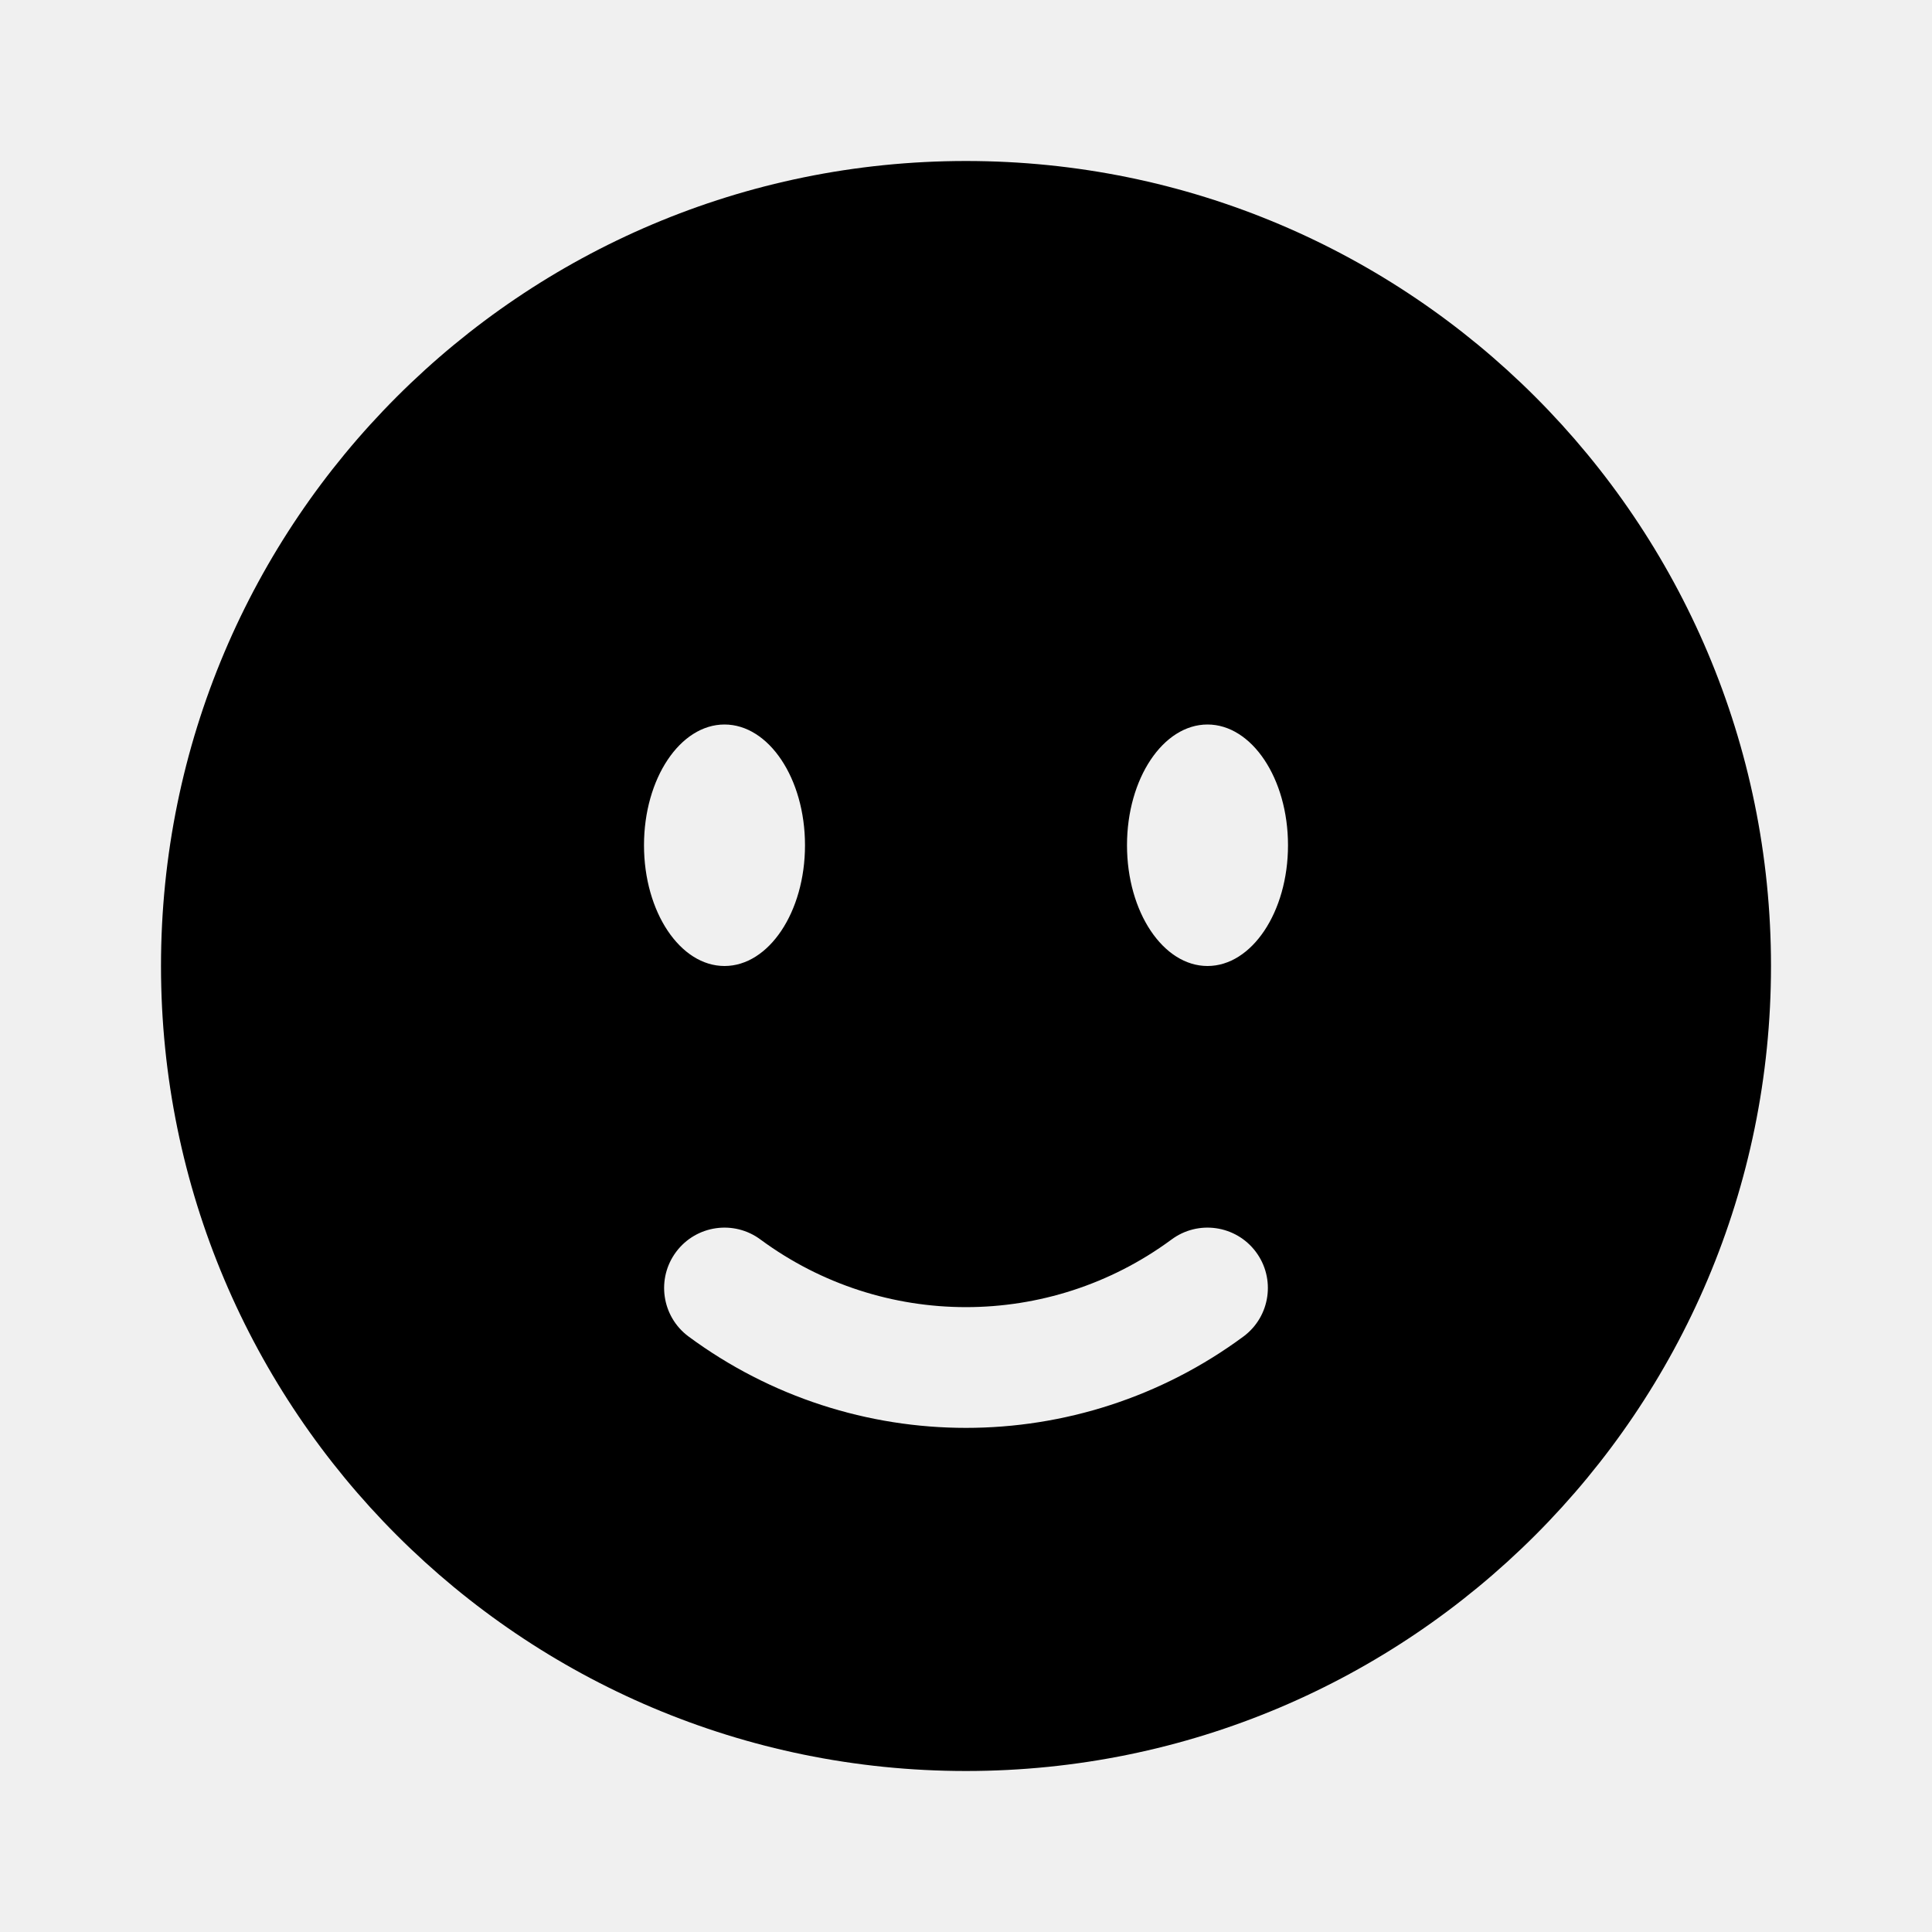
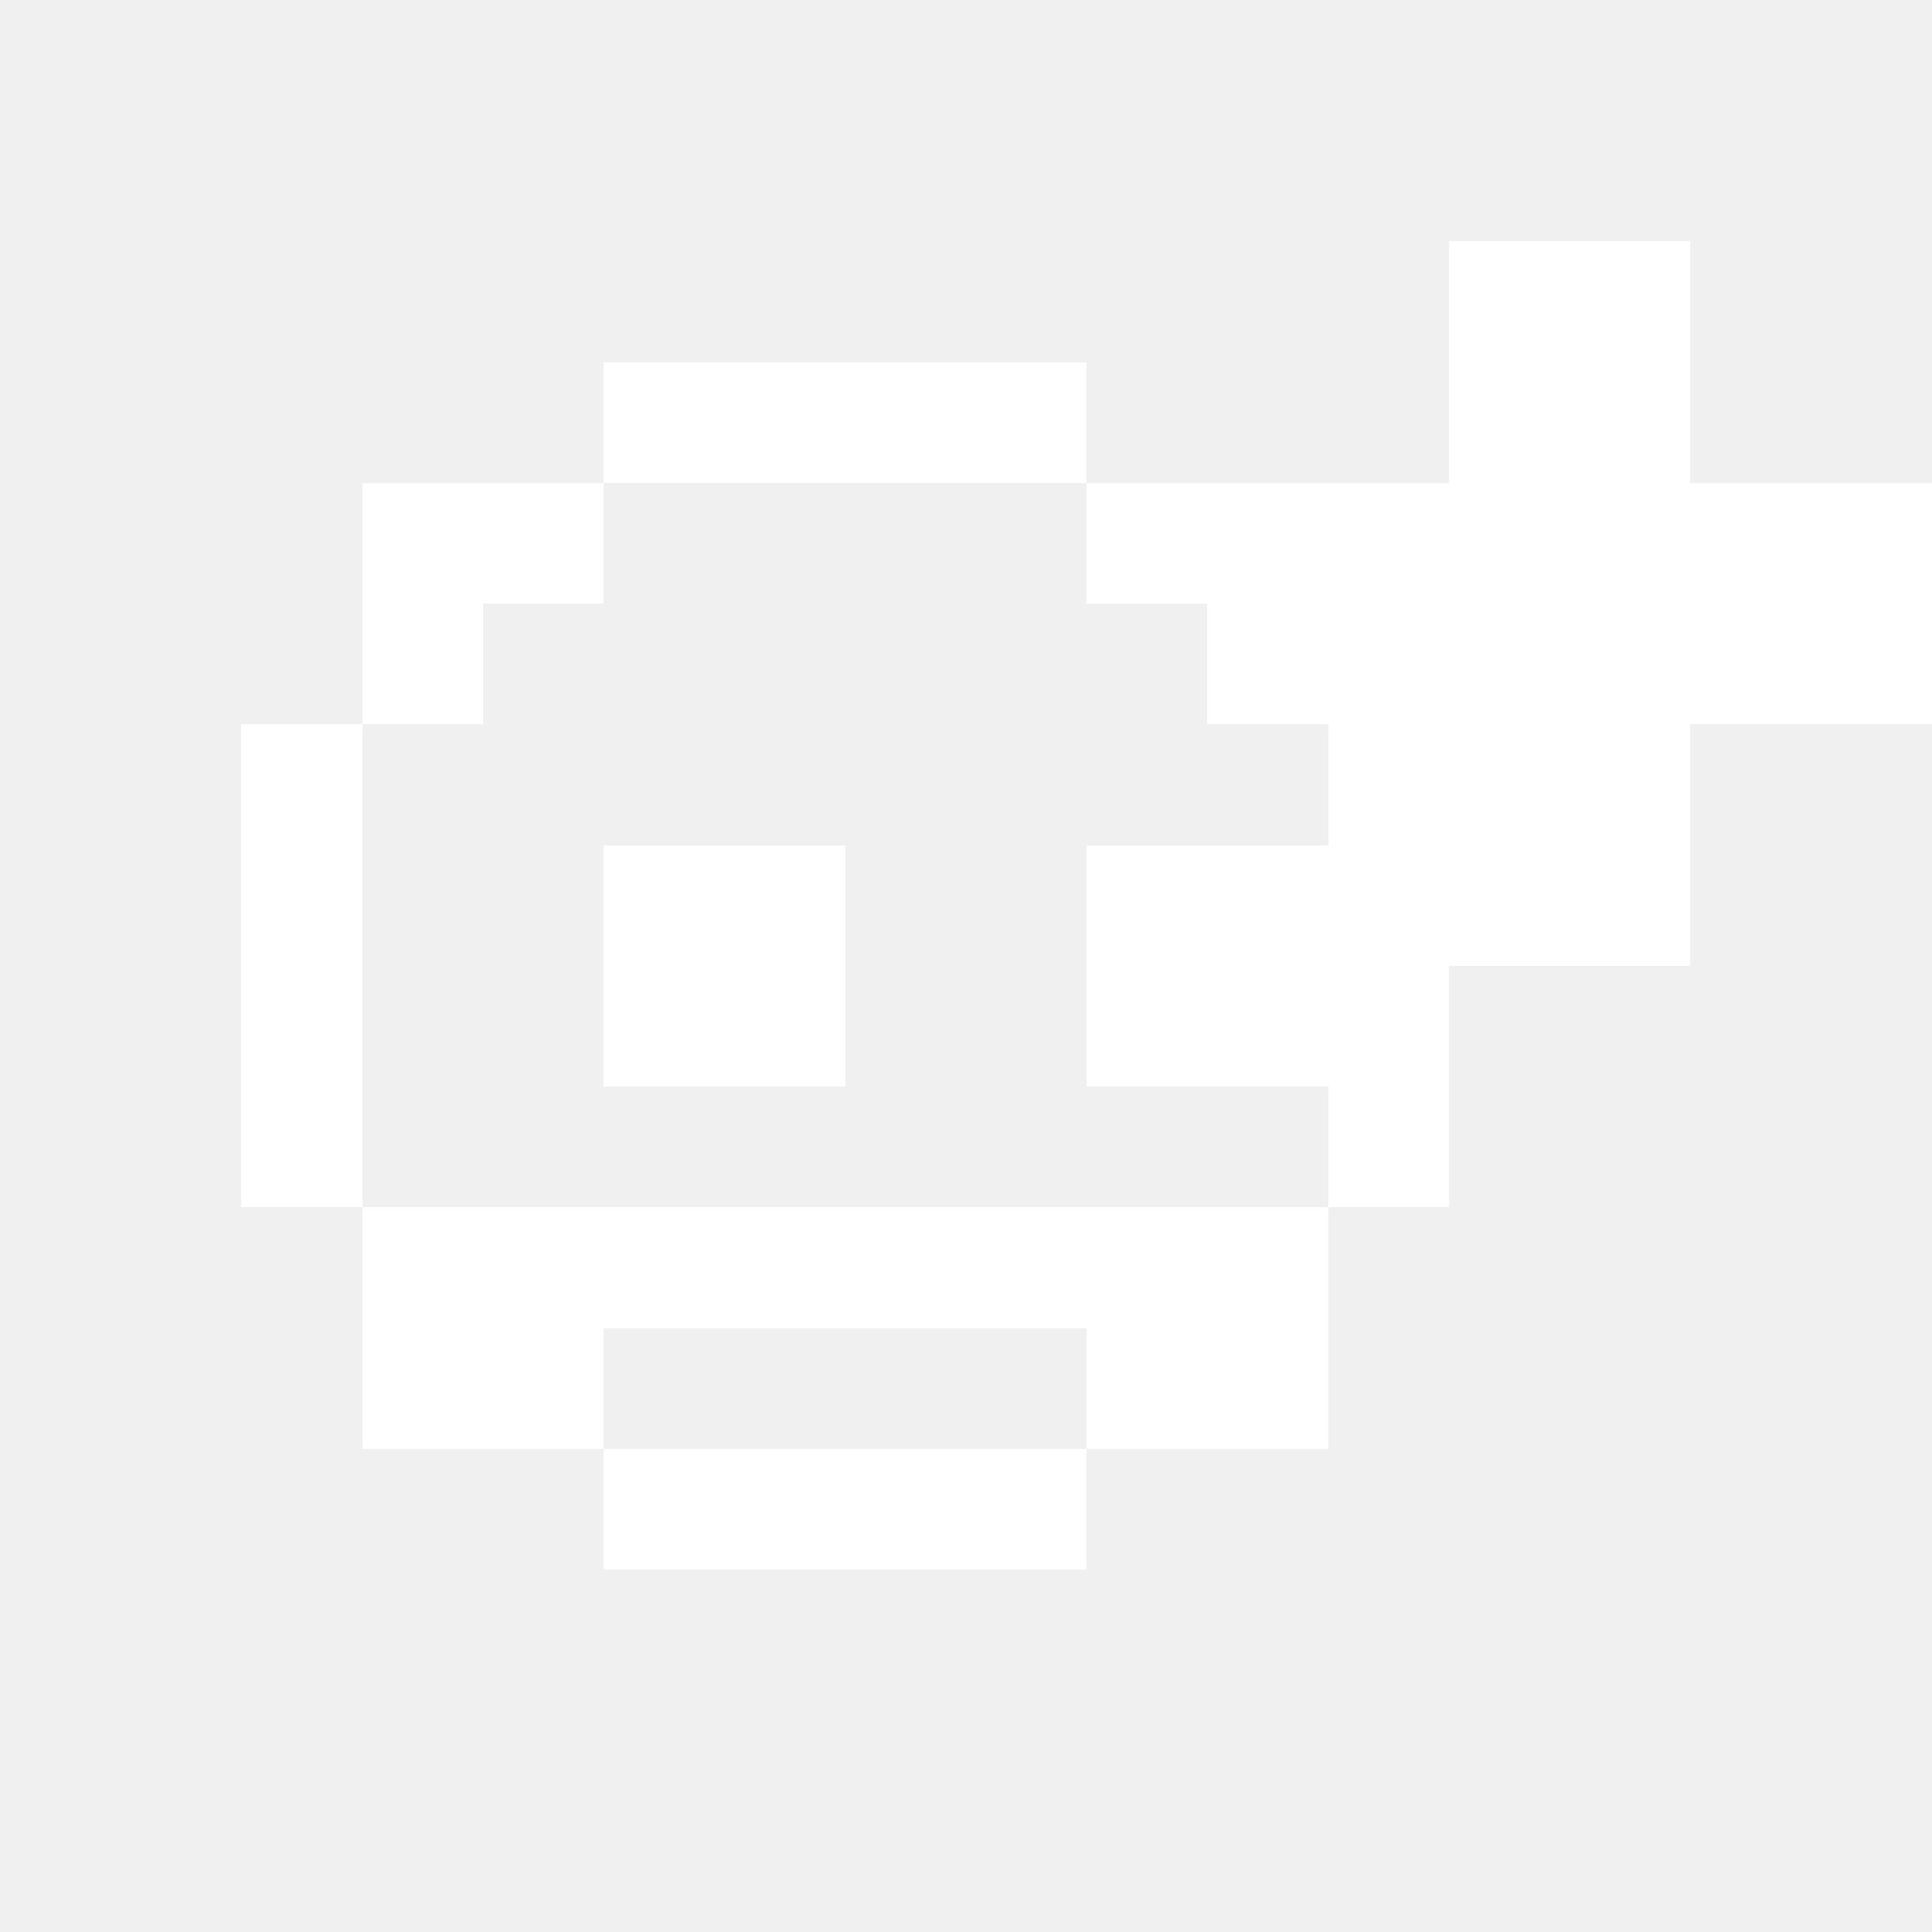
- <svg xmlns="http://www.w3.org/2000/svg" width="24" height="24" viewBox="0 0 24 24">
-   <path fill="currentColor" fill-rule="evenodd" d="M12 22a10 10 0 1 0 0-20 10 10 0 0 0 0 20m-3.6-6.45a.75.75 0 0 1 1.05-.15 4.3 4.3 0 0 0 5.1 0 .75.75 0 1 1 .9 1.2 5.8 5.8 0 0 1-6.9 0 .75.75 0 0 1-.15-1.05M16 10.5c0 .83-.45 1.5-1 1.5s-1-.67-1-1.5.45-1.5 1-1.5 1 .67 1 1.5M9 12c.55 0 1-.67 1-1.5S9.55 9 9 9s-1 .67-1 1.5.45 1.5 1 1.5" clip-rule="evenodd" />
+ <svg xmlns="http://www.w3.org/2000/svg" viewBox="0 0 16 16" shape-rendering="crispEdges">
+   <g fill="#fff">
+     <rect x="12" y="2" width="1" height="1" />
+     <rect x="13" y="2" width="1" height="1" />
+     <rect x="5" y="3" width="1" height="1" />
+     <rect x="6" y="3" width="1" height="1" />
+     <rect x="7" y="3" width="1" height="1" />
+     <rect x="8" y="3" width="1" height="1" />
+     <rect x="12" y="3" width="1" height="1" />
+     <rect x="13" y="3" width="1" height="1" />
+     <rect x="3" y="4" width="1" height="1" />
+     <rect x="4" y="4" width="1" height="1" />
+     <rect x="9" y="4" width="1" height="1" />
+     <rect x="10" y="4" width="1" height="1" />
+     <rect x="11" y="4" width="1" height="1" />
+     <rect x="12" y="4" width="1" height="1" />
+     <rect x="13" y="4" width="1" height="1" />
+     <rect x="14" y="4" width="1" height="1" />
+     <rect x="15" y="4" width="1" height="1" />
+     <rect x="3" y="5" width="1" height="1" />
+     <rect x="10" y="5" width="1" height="1" />
+     <rect x="11" y="5" width="1" height="1" />
+     <rect x="12" y="5" width="1" height="1" />
+     <rect x="13" y="5" width="1" height="1" />
+     <rect x="14" y="5" width="1" height="1" />
+     <rect x="15" y="5" width="1" height="1" />
+     <rect x="2" y="6" width="1" height="1" />
+     <rect x="11" y="6" width="1" height="1" />
+     <rect x="12" y="6" width="1" height="1" />
+     <rect x="13" y="6" width="1" height="1" />
+     <rect x="2" y="7" width="1" height="1" />
+     <rect x="5" y="7" width="1" height="1" />
+     <rect x="6" y="7" width="1" height="1" />
+     <rect x="9" y="7" width="1" height="1" />
+     <rect x="10" y="7" width="1" height="1" />
+     <rect x="11" y="7" width="1" height="1" />
+     <rect x="12" y="7" width="1" height="1" />
+     <rect x="13" y="7" width="1" height="1" />
+     <rect x="2" y="8" width="1" height="1" />
+     <rect x="5" y="8" width="1" height="1" />
+     <rect x="6" y="8" width="1" height="1" />
+     <rect x="9" y="8" width="1" height="1" />
+     <rect x="10" y="8" width="1" height="1" />
+     <rect x="11" y="8" width="1" height="1" />
+     <rect x="2" y="9" width="1" height="1" />
+     <rect x="11" y="9" width="1" height="1" />
+     <rect x="3" y="10" width="1" height="1" />
+     <rect x="4" y="10" width="1" height="1" />
+     <rect x="5" y="10" width="1" height="1" />
+     <rect x="6" y="10" width="1" height="1" />
+     <rect x="7" y="10" width="1" height="1" />
+     <rect x="8" y="10" width="1" height="1" />
+     <rect x="9" y="10" width="1" height="1" />
+     <rect x="10" y="10" width="1" height="1" />
+     <rect x="3" y="11" width="1" height="1" />
+     <rect x="4" y="11" width="1" height="1" />
+     <rect x="9" y="11" width="1" height="1" />
+     <rect x="10" y="11" width="1" height="1" />
+     <rect x="5" y="12" width="1" height="1" />
+     <rect x="6" y="12" width="1" height="1" />
+     <rect x="7" y="12" width="1" height="1" />
+     <rect x="8" y="12" width="1" height="1" />
+   </g>
</svg>
